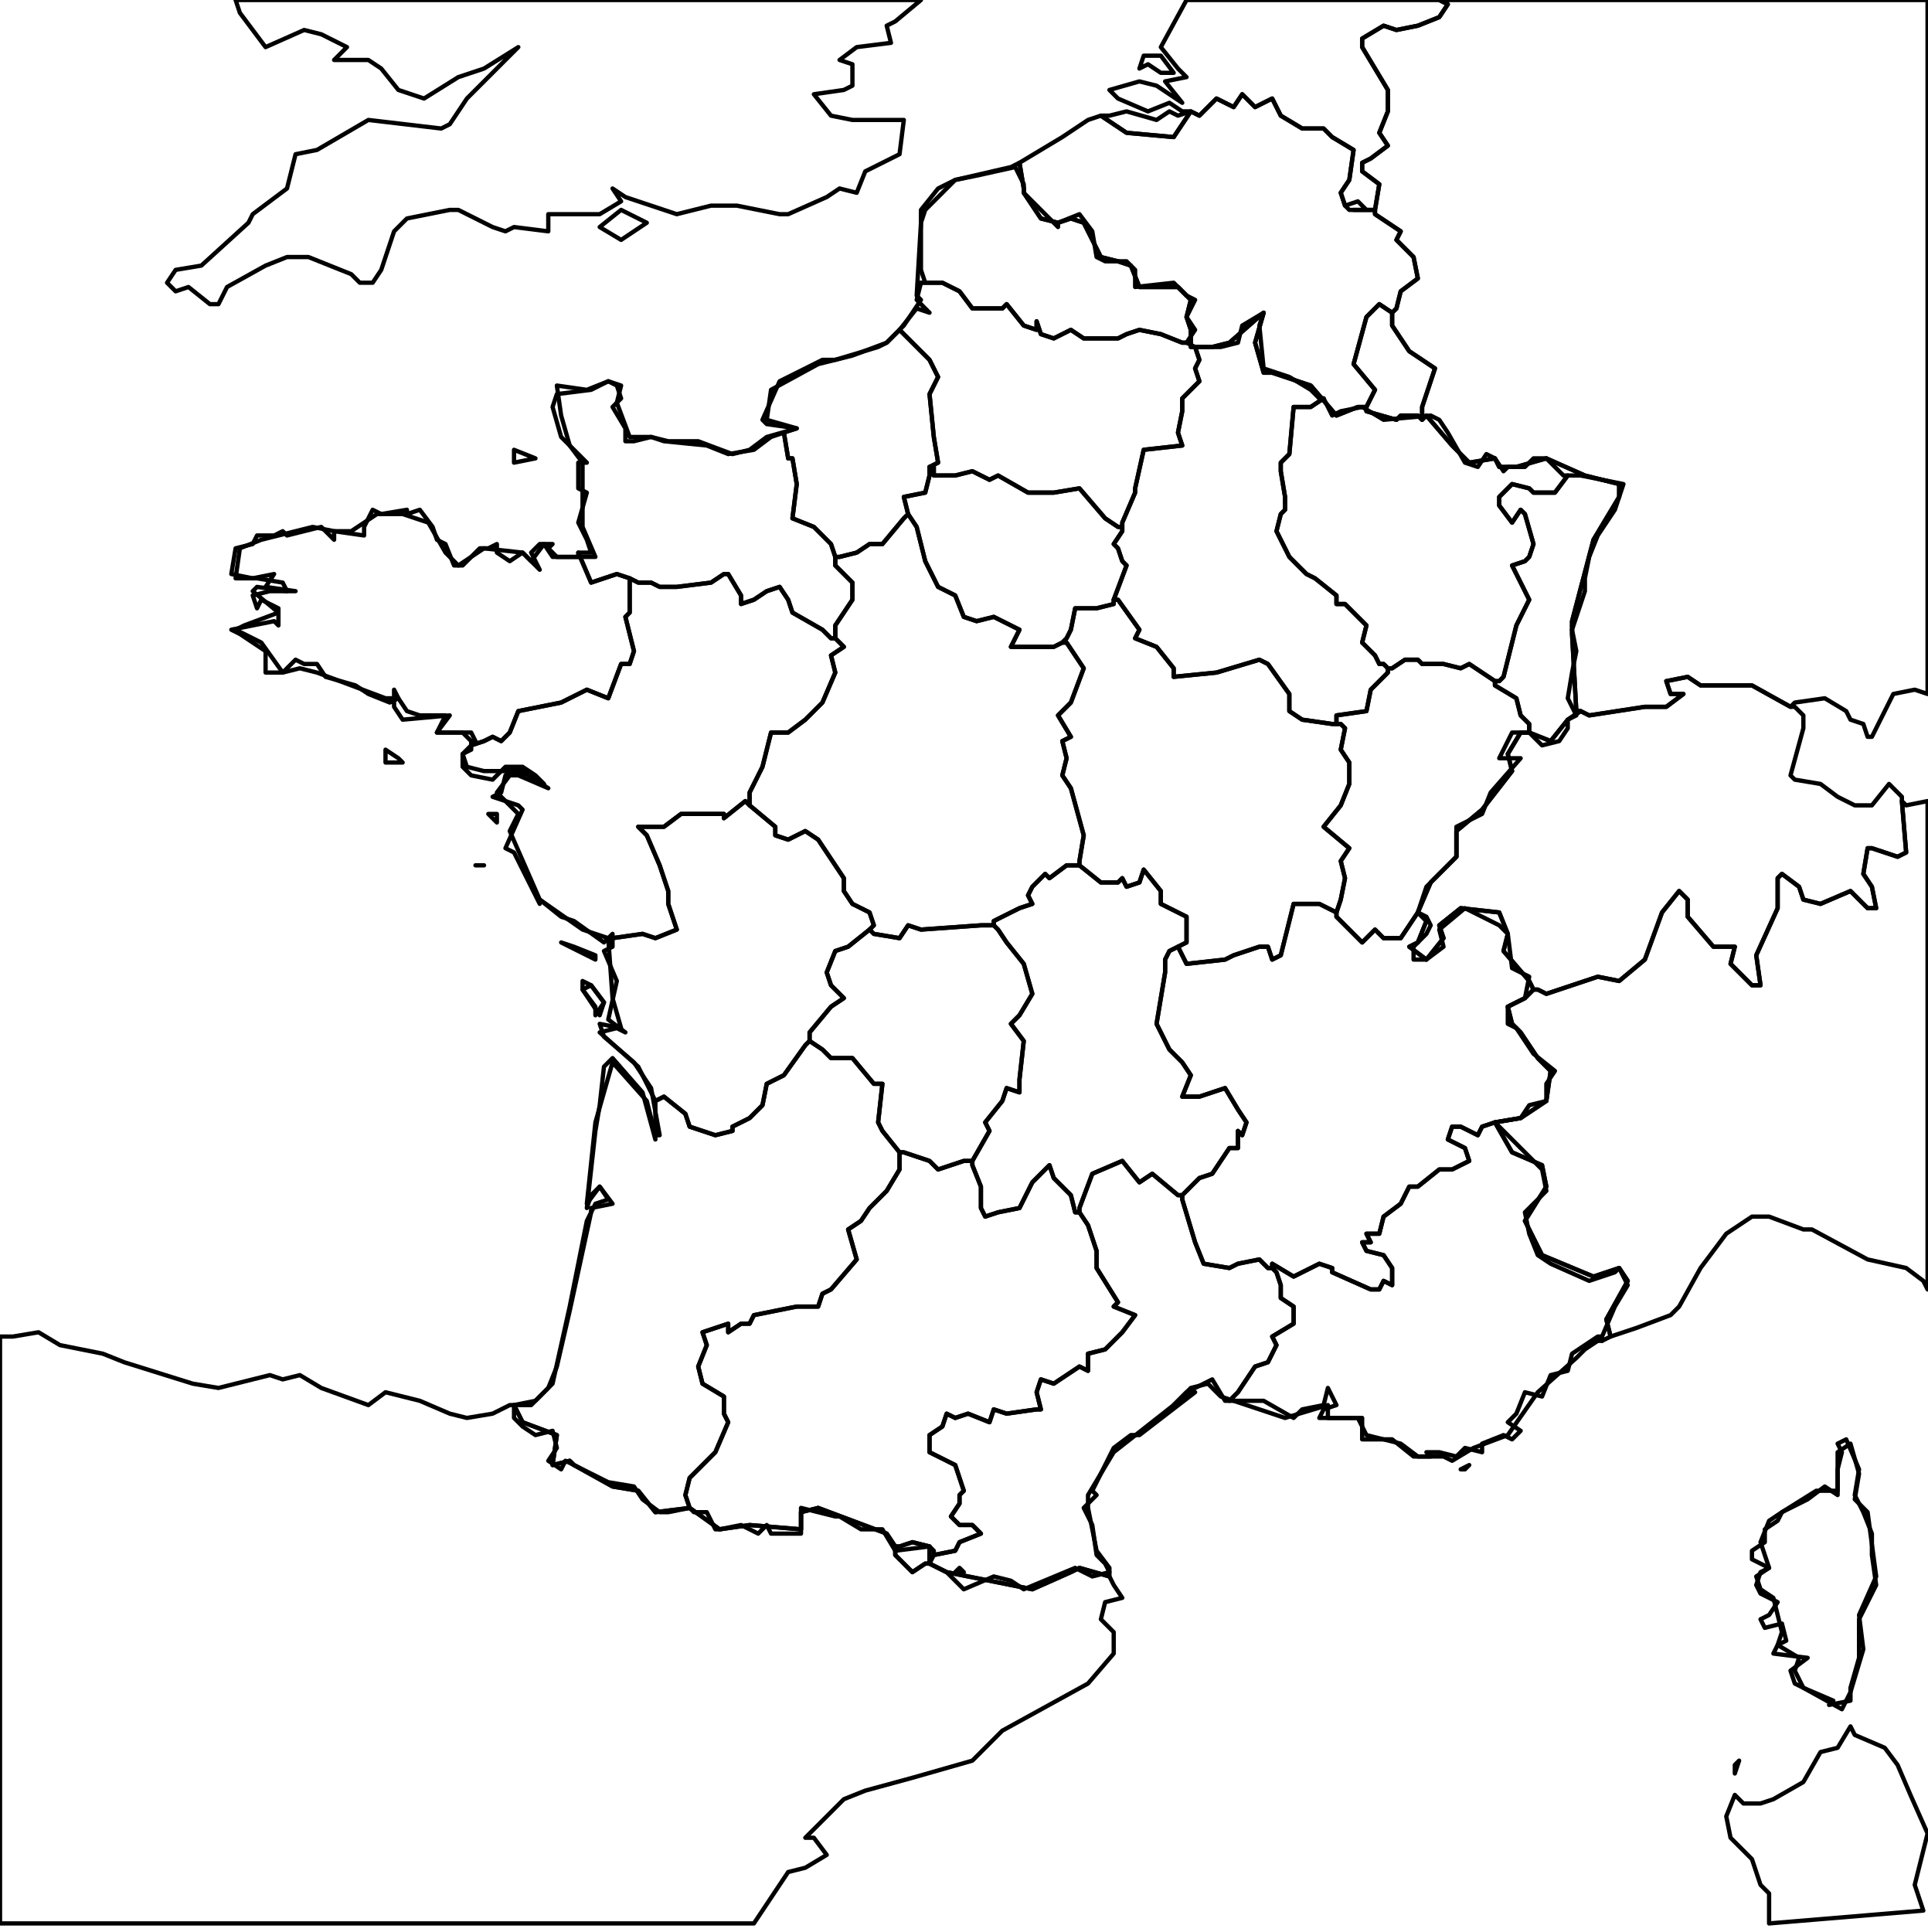
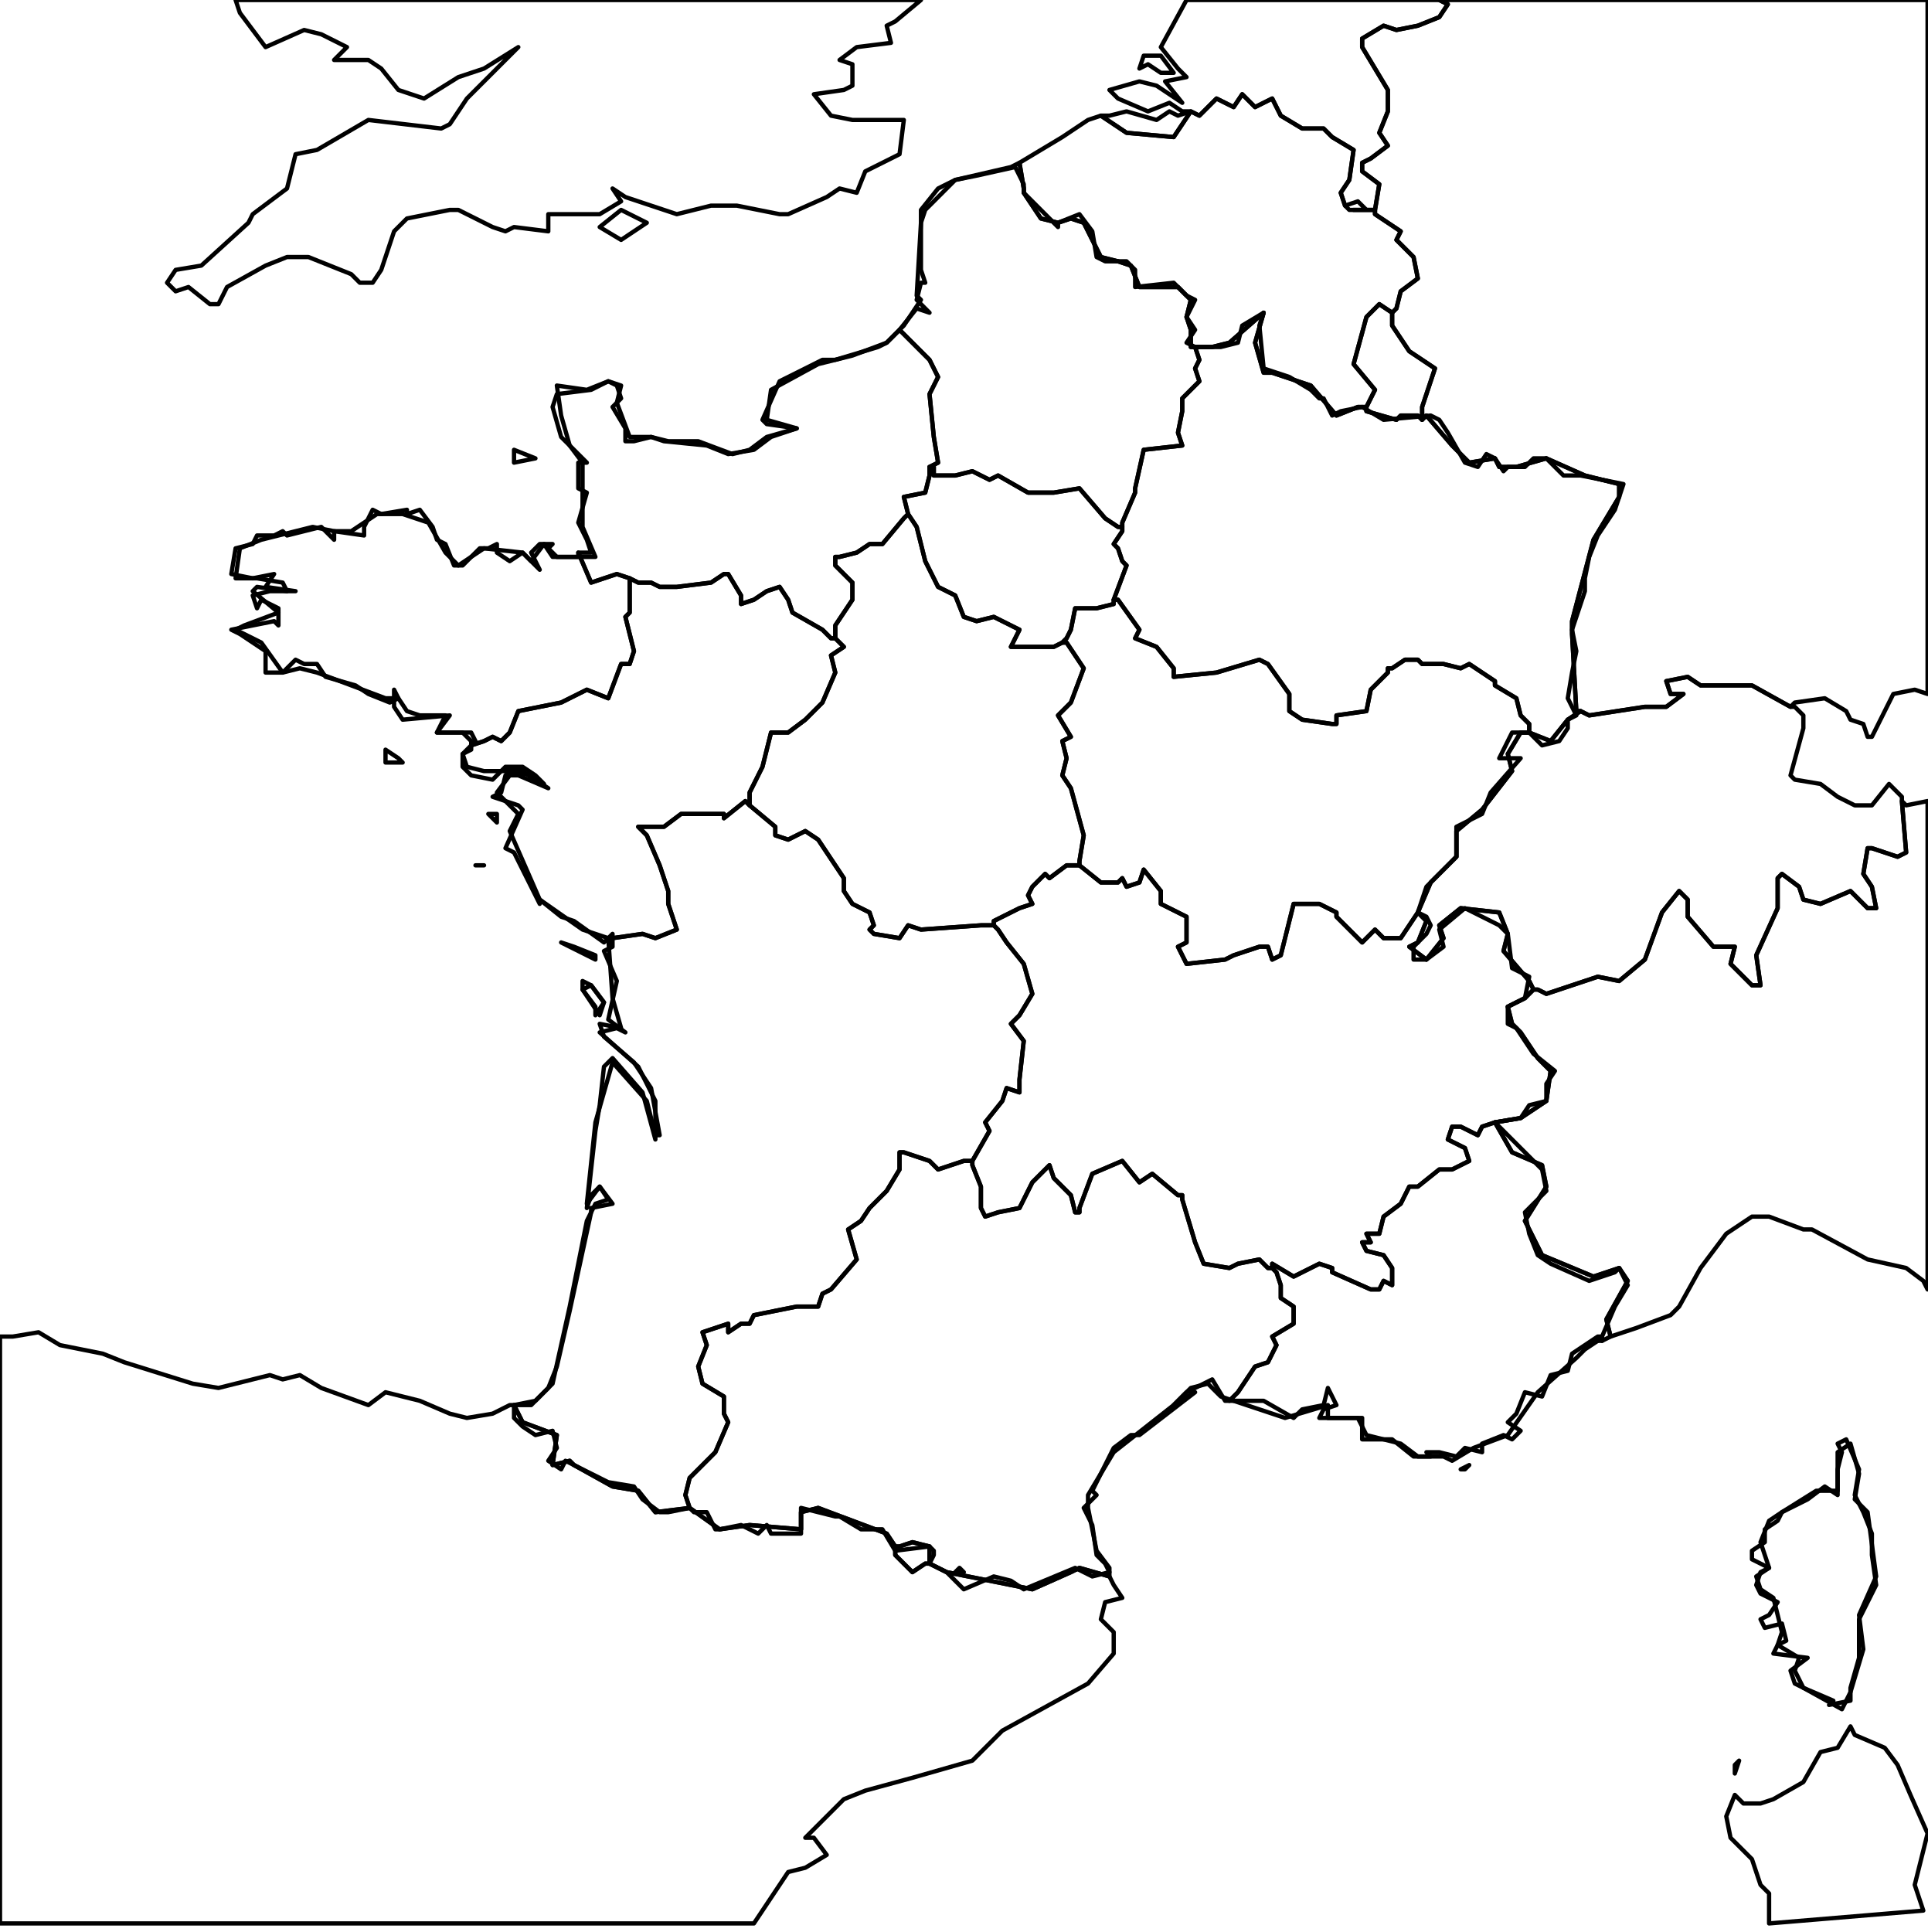
- <svg xmlns="http://www.w3.org/2000/svg" enable_background="new 0 0 450 451" height="451px" style="stroke-linejoin: round; stroke:#000; fill: none;" version="1.1" viewBox="0 0 450 451" width="450px">
-   <defs>
-     <style type="text/css">path { fill-rule: evenodd; }</style>
+ <svg xmlns="http://www.w3.org/2000/svg" id="svg1076" width="450px" viewBox="0 0 450 451" version="1.1" style="stroke-linejoin: round; stroke:#000; fill: none;" height="451px" enable_background="new 0 0 450 451">
+   <defs id="defs1002">
+     <style id="style1000" type="text/css">path { fill-rule: evenodd; }</style>
  </defs>
-   <g class="" id="context">
-     <path d="M217,364L217,361L213,360L210,361L209,361L209,363L213,367L216,365L217,365L217,364Z " data-iso="AND" />
-     <path d="M314,48L317,47L319,49L316,49L321,49L321,50L327,54L326,56L330,60L331,65L327,68L326,72L325,73L325,73L322,71L319,74L316,85L321,91L319,95L319,95L317,95L312,97L306,90L297,87L295,87L293,80L295,73L287,80L283,81L278,81L278,77L277,74L278,70L275,67L266,67L264,62L261,61L257,60L253,52L250,51L247,52L243,51L239,45L239,44L238,38L248,32L254,28L257,27L263,31L274,32L278,26L280,27L284,23L288,25L290,22L293,25L297,23L299,27L304,30L309,30L311,32L316,35L315,42L313,45L314,48L314,48Z " data-iso="BEL" />
-     <path d="M369,166L366,168L362,173L357,171L355,171L352,176L353,180L346,189L340,194L340,200L334,206L331,213L333,215L331,220L329,221L333,224L337,219L336,216L341,212L350,213L352,218L351,222L357,229L358,231L359,231L361,232L373,228L378,229L384,224L388,213L392,208L394,210L394,214L400,221L405,221L404,225L409,230L411,230L410,223L415,212L415,205L416,204L420,207L421,210L425,211L432,208L436,212L438,212L437,207L435,204L436,198L437,198L443,200L445,199L444,187L444,186L441,183L437,188L433,188L429,186L425,183L419,182L418,181L421,170L421,167L419,165L418,165L409,160L397,160L394,158L389,159L390,162L393,162L389,165L384,165L371,167L369,166Z " data-iso="CHE" />
-     <path d="M321,49L321,50L327,54L326,56L330,60L331,65L327,68L326,72L325,73L325,74L325,76L329,82L335,86L333,92L332,95L332,98L333,97L339,104L343,108L349,107L350,109L354,109L361,107L370,111L378,113L378,116L372,126L367,145L367,148L368,166L369,166L371,167L384,165L389,165L393,162L390,162L389,159L394,158L397,160L409,160L418,165L419,164L426,163L431,166L432,168L435,169L436,172L437,172L442,162L447,161L450,162L450,0L336,0L338,1L336,4L331,6L326,7L323,6L318,9L318,11L324,21L324,26L322,31L324,34L320,37L318,38L318,40L322,43L321,49Z " data-iso="DEU" />
-     <path d="M259,368L252,366L250,367L241,371L221,367L217,365L216,365L213,367L209,363L209,361L207,358L191,352L187,353L187,357L175,356L168,357L161,352L153,353L149,348L143,347L134,342L133,341L129,342L130,335L122,332L120,328L119,328L115,330L109,331L105,330L98,327L90,325L86,328L75,324L70,321L66,322L63,321L59,322L51,324L45,323L29,318L24,316L14,314L9,311L3,312L0,312L0,449L176,449L184,437L188,436L193,433L190,429L188,429L197,420L202,418L213,415L227,411L234,404L254,393L260,386L260,381L257,378L258,374L262,373L260,370L259,368Z " data-iso="ESP" />
-     <path d="M434,344L432,337L429,339L429,348L424,348L416,353L413,355L411,360L413,366L410,368L411,371L414,373L416,381L415,384L420,387L419,390L421,394L430,399L432,395L435,385L434,377L438,368L436,353L433,350L434,344Z M141,234L138,230L136,231L140,237L141,234Z M236,39L223,42L216,49L215,52L214,69L215,70L211,76L207,80L199,83L191,85L180,91L179,98L186,100L179,102L175,105L171,106L163,103L156,103L152,102L147,102L144,94L145,90L142,89L137,91L130,90L131,97L133,104L136,108L136,123L139,130L129,130L127,127L124,131L122,129L113,128L107,132L104,129L100,122L94,120L88,120L82,124L78,124L73,123L61,126L56,128L55,135L60,135L66,136L67,138L60,137L59,138L65,143L57,146L55,147L61,150L66,157L70,156L74,157L90,163L93,163L95,166L98,167L104,167L102,171L110,171L111,173L108,176L109,179L113,180L122,180L128,184L121,181L119,181L116,185L121,190L119,194L126,210L136,217L142,219L143,233L145,240L140,239L141,242L148,248L152,254L154,265L153,265L151,257L143,248L141,255L139,262L137,281L140,277L142,280L139,281L137,285L133,305L129,323L125,327L120,328L122,332L130,335L129,342L133,341L134,342L143,347L149,348L153,353L161,352L168,357L175,356L187,357L187,353L191,352L207,358L209,361L210,361L213,360L217,361L217,364L217,365L221,367L241,371L250,367L252,366L259,368L259,366L256,362L254,352L254,349L260,339L274,328L278,324L282,323L285,326L300,331L310,328L310,331L317,331L319,335L327,337L331,340L337,340L339,341L344,338L352,335L359,325L368,317L370,315L373,313L374,312L374,312L374,313L376,312L375,308L380,299L378,296L372,298L360,293L356,285L361,277L360,272L353,269L349,262L355,261L361,257L362,250L359,247L355,241L353,239L352,235L356,233L358,231L357,229L351,222L352,218L350,213L341,212L336,216L337,219L333,224L329,221L331,220L333,215L331,213L334,206L340,200L340,194L346,189L353,180L352,176L355,171L357,171L362,173L366,168L369,166L368,166L367,148L367,145L372,126L378,116L378,113L370,111L361,107L354,109L350,109L349,107L343,108L339,104L333,97L332,98L331,97L327,97L326,98L319,96L319,95L317,95L312,97L306,90L297,87L295,87L293,80L295,73L287,80L283,81L278,81L278,77L277,74L278,70L275,67L266,67L264,62L261,61L257,60L253,52L250,51L247,52L243,51L239,45L239,44L238,38L236,39Z " data-iso="FRA" />
-     <path d="M151,52L145,49L140,53L145,56L151,52Z M55,0L56,3L62,11L71,7L75,8L81,11L78,14L86,14L89,16L93,21L99,23L107,18L113,16L121,11L116,16L109,23L105,29L103,30L86,28L74,35L69,36L67,44L59,50L58,52L47,62L41,63L39,66L41,68L44,67L49,71L51,71L53,67L62,62L67,60L72,60L82,64L84,66L87,66L89,63L92,54L95,51L105,49L107,49L115,53L118,54L120,53L128,54L128,50L132,50L140,50L145,47L143,44L146,46L158,50L166,48L172,48L182,50L184,50L193,46L196,44L200,45L202,40L210,36L211,28L210,28L199,28L194,27L190,22L197,21L199,20L199,15L196,14L200,11L208,10L207,6L209,5L215,0L55,0Z " data-iso="GBR" />
-     <path d="M405,414L406,411L405,412L405,414Z M450,428L446,419L443,412L440,408L433,405L432,403L429,408L425,409L421,416L414,420L411,421L407,421L405,419L403,424L404,429L409,434L411,440L413,442L413,449L449,446L447,440L450,428Z M444,187L445,199L443,200L437,198L436,198L435,204L437,207L438,212L436,212L432,208L425,211L421,210L420,207L416,204L415,205L415,212L410,223L411,230L409,230L404,225L405,221L400,221L394,214L394,210L392,208L388,213L384,224L378,229L373,228L361,232L359,231L358,231L356,233L352,235L353,239L355,241L359,247L362,250L361,257L355,261L349,262L353,269L360,272L361,277L356,285L360,293L372,298L378,296L380,299L375,308L376,312L382,310L390,307L392,305L397,296L403,288L409,284L413,284L421,287L423,287L436,294L445,296L449,299L450,301L450,187L445,188L444,187Z " data-iso="ITA" />
-     <path d="M125,107L120,105L120,108L125,107Z " data-iso="JEY" />
-     <path d="M325,73L322,71L319,74L316,85L321,91L319,95L319,95L319,96L326,98L327,97L331,97L332,98L332,95L333,92L335,86L329,82L325,76L325,74L325,73L325,73Z " data-iso="LUX" />
-     <path d="M374,313L374,312L374,312L373,313L374,313Z " data-iso="MCO" />
-     <path d="M275,27L273,26L270,28L263,26L259,27L257,27L263,31L274,32L278,26L275,27Z M271,13L267,13L266,16L268,15L271,17L274,17L271,13Z M278,26L280,27L284,23L288,25L290,22L293,25L297,23L299,27L304,30L309,30L311,32L316,35L315,42L313,45L314,48L314,48L315,49L316,49L321,49L322,43L318,40L318,38L320,37L324,34L322,31L324,26L324,21L318,11L318,9L323,6L326,7L331,6L336,4L338,1L336,0L277,0L271,11L275,16L277,18L272,19L276,24L270,20L266,19L259,21L261,23L268,26L273,24L276,26L278,26Z " data-iso="NLD" />
+   <g id="context" class="">
+     <path id="path1006" data-iso="AND" d="M217,364L217,361L213,360L210,361L209,361L209,363L213,367L216,365L217,365L217,364Z " />
+     <path id="path1008" data-iso="BEL" d="M314,48L317,47L319,49L316,49L321,49L321,50L327,54L326,56L330,60L331,65L327,68L326,72L325,73L325,73L322,71L319,74L316,85L321,91L319,95L319,95L317,95L312,97L306,90L297,87L295,87L293,80L295,73L287,80L283,81L278,81L278,77L277,74L278,70L275,67L266,67L264,62L261,61L257,60L253,52L250,51L247,52L243,51L239,45L239,44L238,38L248,32L254,28L257,27L263,31L274,32L278,26L280,27L284,23L288,25L290,22L293,25L297,23L299,27L304,30L309,30L311,32L316,35L315,42L313,45L314,48L314,48Z " />
+     <path id="path1010" data-iso="CHE" d="M369,166L366,168L362,173L357,171L355,171L352,176L353,180L346,189L340,194L340,200L334,206L331,213L333,215L331,220L329,221L333,224L337,219L336,216L341,212L350,213L352,218L351,222L357,229L358,231L359,231L361,232L373,228L378,229L384,224L388,213L392,208L394,210L394,214L400,221L405,221L404,225L409,230L411,230L410,223L415,212L415,205L416,204L420,207L421,210L425,211L432,208L436,212L438,212L437,207L435,204L436,198L437,198L443,200L445,199L444,187L444,186L441,183L437,188L433,188L429,186L425,183L419,182L418,181L421,170L421,167L419,165L418,165L409,160L397,160L394,158L389,159L390,162L393,162L389,165L384,165L371,167L369,166Z " />
+     <path id="path1012" data-iso="DEU" d="M321,49L321,50L327,54L326,56L330,60L331,65L327,68L326,72L325,73L325,74L325,76L329,82L335,86L333,92L332,95L332,98L333,97L339,104L343,108L349,107L350,109L354,109L361,107L370,111L378,113L378,116L372,126L367,145L367,148L368,166L369,166L371,167L384,165L389,165L393,162L390,162L389,159L394,158L397,160L409,160L418,165L419,164L426,163L431,166L432,168L435,169L436,172L437,172L442,162L447,161L450,162L450,0L336,0L338,1L336,4L331,6L326,7L323,6L318,9L318,11L324,21L324,26L322,31L324,34L320,37L318,38L318,40L322,43L321,49Z " />
+     <path id="path1014" data-iso="ESP" d="M259,368L252,366L250,367L241,371L221,367L217,365L216,365L213,367L209,363L209,361L207,358L191,352L187,353L187,357L175,356L168,357L161,352L153,353L149,348L143,347L134,342L133,341L129,342L130,335L122,332L120,328L119,328L115,330L109,331L105,330L98,327L90,325L86,328L75,324L70,321L66,322L63,321L59,322L51,324L45,323L29,318L24,316L14,314L9,311L3,312L0,312L0,449L176,449L184,437L188,436L193,433L190,429L188,429L197,420L202,418L213,415L227,411L234,404L254,393L260,386L260,381L257,378L258,374L262,373L260,370L259,368Z " />
+     <path id="path1016" data-iso="FRA" d="M434,344L432,337L429,339L429,348L424,348L416,353L413,355L411,360L413,366L410,368L411,371L414,373L416,381L415,384L420,387L419,390L421,394L430,399L432,395L435,385L434,377L438,368L436,353L433,350L434,344Z M141,234L138,230L136,231L140,237L141,234Z M236,39L223,42L216,49L215,52L214,69L215,70L211,76L207,80L199,83L191,85L180,91L179,98L186,100L179,102L175,105L171,106L163,103L156,103L152,102L147,102L144,94L145,90L142,89L137,91L130,90L131,97L133,104L136,108L136,123L139,130L129,130L127,127L124,131L122,129L113,128L107,132L104,129L100,122L94,120L88,120L82,124L78,124L73,123L61,126L56,128L55,135L60,135L66,136L67,138L60,137L59,138L65,143L57,146L55,147L61,150L66,157L70,156L74,157L90,163L93,163L95,166L98,167L104,167L102,171L110,171L111,173L108,176L109,179L113,180L122,180L128,184L121,181L119,181L116,185L121,190L119,194L126,210L136,217L142,219L143,233L145,240L140,239L141,242L148,248L152,254L154,265L153,265L151,257L143,248L141,255L139,262L137,281L140,277L142,280L139,281L137,285L133,305L129,323L125,327L120,328L122,332L130,335L129,342L133,341L134,342L143,347L149,348L153,353L161,352L168,357L175,356L187,357L187,353L191,352L207,358L209,361L210,361L213,360L217,361L217,364L217,365L221,367L241,371L250,367L252,366L259,368L259,366L256,362L254,352L254,349L260,339L274,328L278,324L282,323L285,326L300,331L310,328L310,331L317,331L319,335L327,337L331,340L337,340L339,341L344,338L352,335L359,325L368,317L370,315L373,313L374,312L374,312L374,313L376,312L375,308L380,299L378,296L372,298L360,293L356,285L361,277L360,272L353,269L349,262L355,261L361,257L362,250L359,247L355,241L353,239L352,235L356,233L358,231L357,229L351,222L352,218L350,213L341,212L336,216L337,219L333,224L329,221L331,220L333,215L331,213L334,206L340,200L340,194L346,189L353,180L352,176L355,171L357,171L362,173L366,168L369,166L368,166L367,148L367,145L372,126L378,116L378,113L370,111L361,107L354,109L350,109L349,107L343,108L339,104L333,97L332,98L331,97L327,97L326,98L319,96L319,95L317,95L312,97L306,90L297,87L295,87L293,80L295,73L287,80L283,81L278,81L278,77L277,74L278,70L275,67L266,67L264,62L261,61L257,60L253,52L250,51L247,52L243,51L239,45L239,44L238,38L236,39Z " />
+     <path id="path1018" data-iso="GBR" d="M151,52L145,49L140,53L145,56L151,52Z M55,0L56,3L62,11L71,7L75,8L81,11L78,14L86,14L89,16L93,21L99,23L107,18L113,16L121,11L116,16L109,23L105,29L103,30L86,28L74,35L69,36L67,44L59,50L58,52L47,62L41,63L39,66L41,68L44,67L49,71L51,71L53,67L62,62L67,60L72,60L82,64L84,66L87,66L89,63L92,54L95,51L105,49L107,49L115,53L118,54L120,53L128,54L128,50L132,50L140,50L145,47L143,44L146,46L158,50L166,48L172,48L182,50L184,50L193,46L196,44L200,45L202,40L210,36L211,28L210,28L199,28L194,27L190,22L197,21L199,20L199,15L196,14L200,11L208,10L207,6L209,5L215,0L55,0Z " />
+     <path id="path1020" data-iso="ITA" d="M405,414L406,411L405,412L405,414Z M450,428L446,419L443,412L440,408L433,405L432,403L429,408L425,409L421,416L414,420L411,421L407,421L405,419L403,424L404,429L409,434L411,440L413,442L413,449L449,446L447,440L450,428Z M444,187L445,199L443,200L437,198L436,198L435,204L437,207L438,212L436,212L432,208L425,211L421,210L420,207L416,204L415,205L415,212L410,223L411,230L409,230L404,225L405,221L400,221L394,214L394,210L392,208L388,213L384,224L378,229L373,228L361,232L359,231L358,231L356,233L352,235L353,239L355,241L359,247L362,250L361,257L355,261L349,262L353,269L360,272L361,277L356,285L360,293L372,298L378,296L380,299L375,308L376,312L382,310L390,307L392,305L397,296L403,288L409,284L413,284L421,287L423,287L436,294L445,296L449,299L450,301L450,187L445,188L444,187Z " />
+     <path id="path1022" data-iso="JEY" d="M125,107L120,105L120,108L125,107Z " />
+     <path id="path1024" data-iso="LUX" d="M325,73L322,71L319,74L316,85L321,91L319,95L319,95L319,96L326,98L327,97L331,97L332,98L332,95L333,92L335,86L329,82L325,76L325,74L325,73L325,73Z " />
+     <path id="path1026" data-iso="MCO" d="M374,313L374,312L374,312L373,313L374,313Z " />
+     <path id="path1028" data-iso="NLD" d="M275,27L273,26L270,28L263,26L259,27L257,27L263,31L274,32L278,26L275,27Z M271,13L267,13L266,16L268,15L271,17L274,17L271,13Z M278,26L280,27L284,23L288,25L290,22L293,25L297,23L299,27L304,30L309,30L311,32L316,35L315,42L313,45L314,48L314,48L315,49L316,49L321,49L322,43L318,40L318,38L320,37L324,34L322,31L324,26L324,21L318,11L318,9L323,6L326,7L331,6L336,4L338,1L336,0L277,0L271,11L275,16L277,18L272,19L276,24L270,20L266,19L259,21L261,23L268,26L273,24L276,26L278,26Z " />
  </g>
-   <g class="" id="regions">
-     <path d="M275,221L273,222L272,224L272,227L270,239L273,245L276,248L278,251L276,256L280,256L286,254L289,259L291,262L290,265L289,264L289,268L287,268L283,274L280,275L276,279L276,279L276,280L279,290L281,295L287,296L289,295L294,294L296,296L297,296L297,295L302,298L308,295L311,296L311,297L320,301L322,301L323,299L325,300L325,296L323,293L319,292L318,290L320,290L319,288L322,288L323,284L327,281L329,277L331,277L336,273L339,273L343,271L342,268L338,266L339,263L341,263L343,264L345,265L346,263L349,262L349,262L355,261L357,258L361,257L361,253L363,250L358,246L354,240L352,239L352,235L356,233L357,228L353,226L352,218L350,216L342,212L336,217L337,221L333,224L330,224L330,221L333,218L334,216L333,214L331,213L327,219L323,219L321,217L318,220L312,214L312,213L310,212L308,211L302,211L299,223L297,224L296,221L294,221L288,223L286,224L277,225L275,221L275,221Z " data-fips="FRB9" data-fips-="" data-iso3="FRA" data-name="Rhône-Alpes" data-p="" />
-     <path d="M180,102L176,105L170,106L165,104L155,103L152,102L148,103L146,103L146,100L143,95L145,93L144,90L142,89L138,91L130,92L129,95L131,102L137,108L135,108L135,114L137,115L135,122L137,126L138,129L135,129L135,129L138,136L144,134L147,135L147,135L149,136L152,136L154,137L158,137L166,136L169,134L170,134L173,139L173,141L176,140L179,138L182,137L184,140L185,143L192,147L194,149L195,149L195,148L195,146L199,140L199,136L195,132L195,130L195,130L194,127L190,123L185,121L186,113L185,107L184,107L183,101L180,102Z " data-fips="FR99" data-fips-="" data-iso3="FRA" data-name="Basse-Normandie" data-p="" />
-     <path d="M93,177L90,175L90,178L94,178L93,177Z M110,174L113,173L115,172L117,173L119,171L121,166L126,165L131,164L137,161L142,163L145,155L147,155L148,152L146,144L147,143L147,137L147,135L147,135L144,134L138,136L135,129L135,130L130,130L128,128L129,127L126,127L124,129L126,133L122,129L119,131L116,129L116,127L114,128L112,128L108,132L106,132L104,127L102,126L101,123L98,119L95,120L95,119L89,120L87,119L85,123L85,125L78,124L78,126L75,123L67,125L66,124L64,125L60,125L59,127L55,128L54,134L59,135L64,134L62,137L69,138L63,138L59,139L60,142L61,140L65,142L65,146L64,145L54,147L56,148L62,152L62,157L66,157L69,154L71,155L74,155L76,158L83,160L86,162L91,164L93,163L92,161L92,165L94,168L105,167L102,171L108,171L110,173L110,174Z " data-fips="FRA2" data-fips-="" data-iso3="FRA" data-name="Bretagne" data-p="" />
-     <path d="M138,230L136,229L136,231L139,235L139,237L141,234L138,230Z M134,221L131,220L139,224L139,223L134,221Z M175,188L174,187L169,191L169,190L159,190L155,193L149,193L151,195L154,202L156,208L156,211L158,217L153,219L150,218L143,219L143,219L143,221L141,222L144,229L142,238L146,241L144,240L140,241L149,249L153,257L153,257L155,256L160,260L161,263L167,265L171,264L171,263L175,261L178,258L179,253L183,251L188,244L189,243L189,241L194,235L197,233L194,230L193,227L195,222L198,221L203,217L203,217L204,216L203,213L199,211L197,208L197,205L195,202L191,196L188,194L184,196L181,195L181,193L175,188L175,188Z " data-fips="FRB7" data-fips-="" data-iso3="FRA" data-name="Poitou-Charentes" data-p="" />
-     <path d="M113,202L113,202L111,202L113,202Z M116,192L116,190L114,190L116,192Z M147,135L147,137L147,143L146,144L148,152L147,155L145,155L142,163L137,161L131,164L126,165L121,166L119,171L117,173L115,172L113,173L110,174L110,174L110,175L108,176L108,179L110,181L115,182L118,179L122,179L125,181L127,183L124,181L119,180L118,181L117,185L115,186L121,188L122,189L118,198L120,199L126,211L126,210L131,214L134,215L141,220L143,218L143,219L150,218L153,219L158,217L156,211L156,208L154,202L151,195L149,193L155,193L159,190L169,190L169,191L174,187L175,188L175,185L178,179L180,171L184,171L188,168L192,164L195,157L194,153L197,151L196,150L195,149L194,149L192,147L185,143L184,140L182,137L179,138L176,140L173,141L173,139L170,134L169,134L166,136L158,137L154,137L152,136L149,136L147,135Z " data-fips="FRA5" data-fips-="FRB5" data-iso3="FRA" data-name="Pays de la Loire" data-p="" />
-     <path d="M189,243L188,244L183,251L179,253L178,258L175,261L171,263L171,264L167,265L161,263L160,260L155,256L153,257L153,264L153,266L150,255L143,247L141,249L140,258L139,264L137,282L138,279L140,277L143,281L138,282L138,283L133,306L130,319L128,324L124,328L120,328L120,331L122,333L125,335L129,334L130,338L128,341L131,343L132,341L142,346L148,347L150,350L154,353L156,353L161,352L161,352L160,349L161,345L167,339L170,332L169,330L169,326L164,323L163,319L165,314L164,311L170,309L170,311L173,309L175,309L176,307L186,305L191,305L192,302L194,301L200,294L198,287L201,285L203,282L207,278L210,273L210,270L210,269L210,269L206,264L205,262L206,253L204,253L199,247L194,247L192,245L189,243L189,243Z " data-fips="FR97" data-fips-="" data-iso3="FRA" data-name="Aquitaine" data-p="" />
-     <path d="M433,349L434,343L431,336L429,337L430,339L429,343L429,349L426,347L422,350L416,353L415,355L412,357L412,360L409,362L409,364L413,366L411,367L410,370L411,372L415,374L413,377L411,378L412,380L416,379L417,383L415,384L414,386L422,387L418,390L419,393L421,394L428,397L427,398L432,397L432,394L434,387L434,378L435,376L438,370L437,363L437,358L435,353L434,351L433,349Z " data-fips="FR14" data-fips-="FRA5" data-iso3="FRA" data-name="Corse" data-p="" />
-     <path d="M343,342L342,343L341,343L343,342Z M297,296L298,297L299,300L299,303L302,305L302,309L297,312L298,314L296,318L293,319L289,325L287,327L295,327L302,331L304,329L309,328L310,324L312,328L309,329L308,331L313,331L318,331L318,336L325,336L330,340L334,340L333,339L336,339L340,340L342,338L346,339L346,337L351,335L353,336L355,334L352,332L354,330L356,325L360,326L362,321L366,320L367,316L373,312L374,312L377,305L380,300L378,296L377,297L371,299L362,295L359,293L357,288L356,283L361,278L360,273L349,262L349,262L346,263L345,265L343,264L341,263L339,263L338,266L342,268L343,271L339,273L336,273L331,277L329,277L327,281L323,284L322,288L319,288L320,290L318,290L319,292L323,293L325,296L325,300L323,299L322,301L320,301L311,297L311,296L308,295L302,298L297,295L297,296Z " data-fips="FRB8" data-fips-="" data-iso3="FRA" data-name="Provence-Alpes-Côte-d'Azur" data-p="" />
-     <path d="M275,279L269,274L266,276L262,271L255,274L252,282L252,283L254,286L256,292L256,296L261,304L260,305L265,307L262,311L258,315L254,316L254,320L252,319L246,323L243,322L242,325L243,329L242,329L235,330L232,329L231,332L226,330L223,331L221,330L220,333L217,335L217,339L219,340L223,342L225,348L224,349L224,351L222,354L224,356L227,356L229,358L224,360L223,362L218,363L218,363L217,365L221,367L225,371L232,368L236,369L239,371L251,366L255,368L259,367L258,365L256,363L255,356L253,352L256,349L255,348L260,338L264,335L266,335L279,325L274,328L277,325L283,322L286,327L287,327L289,325L293,319L296,318L298,314L297,312L302,309L302,305L299,303L299,300L298,297L297,296L296,296L294,294L289,295L287,296L281,295L279,290L276,280L276,279L275,279Z M225,367L223,367L224,366L225,367Z " data-fips="FRA9" data-fips-="" data-iso3="FRA" data-name="Languedoc-Roussillon" data-p="" />
-     <path d="M210,269L210,270L210,273L207,278L203,282L201,285L198,287L200,294L194,301L192,302L191,305L186,305L176,307L175,309L173,309L170,311L170,309L164,311L165,314L163,319L164,323L169,326L169,330L170,332L167,339L161,345L160,349L161,352L162,353L165,353L167,357L168,357L173,356L177,358L179,356L180,358L187,358L187,352L195,354L196,354L201,357L206,357L209,362L217,361L218,362L218,363L223,362L224,360L229,358L227,356L224,356L222,354L224,351L224,349L225,348L223,342L219,340L217,339L217,335L220,333L221,330L223,331L226,330L231,332L232,329L235,330L242,329L243,329L242,325L243,322L246,323L252,319L254,320L254,316L258,315L262,311L265,307L260,305L261,304L256,296L256,292L254,286L252,283L251,283L250,279L246,275L245,272L241,276L238,282L233,283L230,284L229,282L229,277L227,272L227,271L225,271L219,273L217,271L211,269L210,269Z " data-fips="FRB3" data-fips-="" data-iso3="FRA" data-name="Midi-Pyrénées" data-p="" />
-     <path d="M251,202L249,202L245,205L244,204L241,207L240,209L241,211L238,212L232,215L232,216L233,217L235,220L239,225L241,232L238,237L236,239L239,243L238,252L238,255L235,254L234,257L230,262L231,264L227,271L227,271L227,272L229,277L229,282L230,284L233,283L238,282L241,276L245,272L246,275L250,279L251,283L252,283L252,282L255,274L262,271L266,276L269,274L275,279L276,279L276,279L280,275L283,274L287,268L289,268L289,264L290,265L291,262L289,259L286,254L280,256L276,256L278,251L276,248L273,245L270,239L272,227L272,224L273,222L275,221L277,220L277,214L271,211L271,208L267,203L266,206L263,207L262,205L261,206L257,206L252,202L252,202L251,202Z " data-fips="FR98" data-fips-="" data-iso3="FRA" data-name="Auvergne" data-p="" />
-     <path d="M311,169L304,168L301,166L301,164L301,162L296,155L294,154L284,157L274,158L274,156L270,151L265,149L266,147L261,140L260,140L260,141L256,142L251,142L250,147L249,149L248,150L249,150L253,156L250,164L247,167L247,167L250,172L248,173L249,177L248,181L250,184L253,195L252,201L252,202L252,202L257,206L261,206L262,205L263,207L266,206L267,203L271,208L271,211L277,214L277,220L275,221L275,221L277,225L286,224L288,223L294,221L296,221L297,224L299,223L302,211L308,211L310,212L312,213L312,213L313,210L314,205L313,201L315,198L309,193L313,188L315,183L315,178L313,175L314,170L313,169L312,169L312,169L311,169Z " data-fips="FRA1" data-fips-="" data-iso3="FRA" data-name="Bourgogne" data-p="" />
-     <path d="M246,151L236,151L238,147L232,144L228,145L225,144L223,139L219,137L216,131L214,123L212,120L211,121L206,127L203,127L200,129L196,130L195,130L195,132L199,136L199,140L195,146L195,148L195,149L196,150L197,151L194,153L195,157L192,164L188,168L184,171L180,171L178,179L175,185L175,188L175,188L181,193L181,195L184,196L188,194L191,196L195,202L197,205L197,208L199,211L203,213L204,216L203,217L204,218L210,219L212,216L215,217L229,216L232,216L232,215L238,212L241,211L240,209L241,207L244,204L245,205L249,202L251,202L252,202L252,201L253,195L250,184L248,181L249,177L248,173L250,172L247,167L247,167L250,164L253,156L249,150L248,150L246,151Z " data-fips="FRA3" data-fips-="" data-iso3="FRA" data-name="Centre" data-p="" />
-     <path d="M217,109L219,108L218,102L217,92L219,88L217,84L213,80L210,77L207,80L205,81L195,84L192,84L182,89L178,98L179,99L186,100L186,100L183,101L184,107L185,107L186,113L185,121L190,123L194,127L195,130L195,130L196,130L200,129L203,127L206,127L211,121L212,120L212,120L211,116L216,115L217,111L217,109L217,109Z " data-fips="FRA7" data-fips-="" data-iso3="FRA" data-name="Haute-Normandie" data-p="" />
-     <path d="M261,123L258,121L252,114L246,115L240,115L233,111L231,112L227,110L223,111L218,111L218,109L217,109L217,111L216,115L211,116L212,120L212,120L214,123L216,131L219,137L223,139L225,144L228,145L232,144L238,147L236,151L246,151L248,150L249,149L250,147L251,142L256,142L260,141L260,140L260,140L263,132L262,131L261,128L260,127L262,124L262,123L261,123Z " data-fips="FRA8" data-fips-="" data-iso3="FRA" data-name="Île-de-France" data-p="" />
-     <path d="M229,216L215,217L212,216L210,219L204,218L203,217L203,217L198,221L195,222L193,227L194,230L197,233L194,235L189,241L189,243L189,243L192,245L194,247L199,247L204,253L206,253L205,262L206,264L210,269L210,269L211,269L217,271L219,273L225,271L227,271L227,271L231,264L230,262L234,257L235,254L238,255L238,252L239,243L236,239L238,237L241,232L239,225L235,220L233,217L232,216L229,216Z " data-fips="FRB1" data-fips-="" data-iso3="FRA" data-name="Limousin" data-p="" />
-     <path d="M279,81L280,84L279,86L280,89L276,93L276,96L275,101L276,104L267,105L265,114L265,115L262,122L262,123L262,124L260,127L261,128L262,131L263,132L260,140L260,140L261,140L266,147L265,149L270,151L274,156L274,158L284,157L294,154L296,155L301,162L301,164L301,166L304,168L311,169L312,169L312,167L319,166L320,161L324,157L324,156L323,155L322,155L321,153L318,150L319,146L314,141L312,141L312,139L307,135L305,134L301,130L298,124L299,120L300,119L300,116L299,110L299,108L301,106L302,95L306,95L309,93L308,93L306,91L301,88L295,86L294,76L295,73L290,76L289,80L285,81L281,81L279,81Z " data-fips="FRA4" data-fips-="" data-iso3="FRA" data-name="Champagne-Ardenne" data-p="" />
-     <path d="M215,66L220,66L224,68L227,72L234,72L235,71L239,76L242,77L242,75L243,78L246,79L250,77L253,79L261,79L263,78L266,77L271,78L276,80L277,80L277,80L279,77L277,74L279,70L277,69L274,66L265,67L265,63L263,61L258,61L256,60L255,54L252,50L247,52L247,53L239,45L239,43L237,39L228,41L223,42L219,44L215,49L215,53L215,63L216,66L215,66Z " data-fips="FRB4" data-fips-="" data-iso3="FRA" data-name="Nord-Pas-de-Calais" data-p="" />
-     <path d="M215,66L214,70L217,73L214,72L210,77L210,77L213,80L217,84L219,88L217,92L218,102L219,108L217,109L217,109L218,109L218,111L223,111L227,110L231,112L233,111L240,115L246,115L252,114L258,121L261,123L262,123L262,122L265,115L265,114L267,105L276,104L275,101L276,96L276,93L280,89L279,86L280,84L279,81L279,81L279,81L277,80L277,80L277,80L276,80L271,78L266,77L263,78L261,79L253,79L250,77L246,79L243,78L242,75L242,77L239,76L235,71L234,72L227,72L224,68L220,66L215,66L215,66Z " data-fips="FRB6" data-fips-="" data-iso3="FRA" data-name="Picardie" data-p="" />
-     <path d="M324,156L324,157L320,161L319,166L312,167L312,169L312,169L313,169L314,170L313,175L315,178L315,183L313,188L309,193L315,198L313,201L314,205L313,210L312,213L312,213L312,214L318,220L321,217L323,219L327,219L331,213L331,213L333,207L340,200L340,193L346,190L348,185L355,177L350,177L353,171L357,171L357,171L357,169L355,167L354,163L349,160L349,159L349,159L343,155L341,156L337,155L332,155L331,154L328,154L325,156L324,156Z " data-fips="FRA6" data-fips-="" data-iso3="FRA" data-name="Franche-Comté" data-p="" />
-     <path d="M349,159L349,160L354,163L355,167L357,169L357,171L357,171L360,174L364,173L366,170L366,168L368,167L366,163L367,157L368,152L367,147L370,138L370,135L371,130L373,125L377,119L379,113L369,111L366,111L366,111L363,115L358,115L357,114L353,113L350,116L350,118L353,122L355,119L356,120L358,127L357,130L356,131L353,132L357,140L354,146L351,158L350,159L349,159Z " data-fips="FRC1" data-fips-="FRC1" data-iso3="FRA" data-name="Alsace" data-p="" />
-     <path d="M309,93L306,95L302,95L301,106L299,108L299,110L300,116L300,119L299,120L298,124L301,130L305,134L307,135L312,139L312,141L314,141L319,146L318,150L321,153L322,155L323,155L324,156L325,156L328,154L331,154L332,155L337,155L341,156L343,155L349,159L349,159L350,159L351,158L354,146L357,140L353,132L356,131L357,130L358,127L356,120L355,119L353,122L350,118L350,116L353,113L357,114L358,115L363,115L366,111L365,111L361,107L358,107L356,109L352,109L351,110L349,107L347,106L345,109L342,108L338,101L336,98L334,97L323,98L318,95L313,96L311,97L309,93L309,93Z " data-fips="FRB2" data-fips-="" data-iso3="FRA" data-name="Lorraine" data-p="" />
+   <g id="regions" class="">
+     <path data-fips-="" data-iso3="FRA" data-fips="FRB9" data-p="ARA" data-name="Auvergne-Rhône-Alpes" id="path1031" d="M 249 202 L 245 205 L 244 204 L 241 207 L 240 209 L 241 211 L 238 212 L 232 215 L 232 216 L 233 217 L 235 220 L 239 225 L 241 232 L 238 237 L 236 239 L 239 243 L 238 252 L 238 255 L 235 254 L 234 257 L 230 262 L 231 264 L 227 271 L 227 272 L 229 277 L 229 282 L 230 284 L 233 283 L 238 282 L 241 276 L 245 272 L 246 275 L 250 279 L 251 283 L 252 283 L 252 282 L 255 274 L 262 271 L 266 276 L 269 274 L 275 279 L 276 279 L 276 280 L 279 290 L 281 295 L 287 296 L 289 295 L 294 294 L 296 296 L 297 296 L 297 295 L 302 298 L 308 295 L 311 296 L 311 297 L 320 301 L 322 301 L 323 299 L 325 300 L 325 296 L 323 293 L 319 292 L 318 290 L 320 290 L 319 288 L 322 288 L 323 284 L 327 281 L 329 277 L 331 277 L 336 273 L 339 273 L 343 271 L 342 268 L 338 266 L 339 263 L 341 263 L 343 264 L 345 265 L 346 263 L 349 262 L 355 261 L 357 258 L 361 257 L 361 253 L 363 250 L 358 246 L 354 240 L 352 239 L 352 235 L 356 233 L 357 228 L 353 226 L 352 218 L 350 216 L 342 212 L 336 217 L 337 221 L 333 224 L 330 224 L 330 221 L 333 218 L 334 216 L 333 214 L 331 213 L 327 219 L 323 219 L 321 217 L 318 220 L 312 214 L 312 213 L 310 212 L 308 211 L 302 211 L 299 223 L 297 224 L 296 221 L 294 221 L 288 223 L 286 224 L 277 225 L 275 221 L 277 220 L 277 214 L 271 211 L 271 208 L 267 203 L 266 206 L 263 207 L 262 205 L 261 206 L 257 206 L 252 202 L 251 202 L 249 202 z " />
+     <path data-fips-="" data-iso3="FRA" data-fips="FR99" data-p="NOR" data-name="Normandie" id="path1033" d="M 210 77 L 207 80 L 205 81 L 195 84 L 192 84 L 182 89 L 178 98 L 179 99 L 186 100 L 183 101 L 180 102 L 176 105 L 170 106 L 165 104 L 155 103 L 152 102 L 148 103 L 146 103 L 146 100 L 143 95 L 145 93 L 144 90 L 142 89 L 138 91 L 130 92 L 129 95 L 131 102 L 137 108 L 135 108 L 135 114 L 137 115 L 135 122 L 137 126 L 138 129 L 135 129 L 138 136 L 144 134 L 147 135 L 149 136 L 152 136 L 154 137 L 158 137 L 166 136 L 169 134 L 170 134 L 173 139 L 173 141 L 176 140 L 179 138 L 182 137 L 184 140 L 185 143 L 192 147 L 194 149 L 195 149 L 195 148 L 195 146 L 199 140 L 199 136 L 195 132 L 195 130 L 196 130 L 200 129 L 203 127 L 206 127 L 211 121 L 212 120 L 211 116 L 216 115 L 217 111 L 217 109 L 219 108 L 218 102 L 217 92 L 219 88 L 217 84 L 213 80 L 210 77 z " />
+     <path id="path1035" data-p="BRE" data-name="Bretagne" data-iso3="FRA" data-fips-="" data-fips="FRA2" d="M93,177L90,175L90,178L94,178L93,177Z M110,174L113,173L115,172L117,173L119,171L121,166L126,165L131,164L137,161L142,163L145,155L147,155L148,152L146,144L147,143L147,137L147,135L147,135L144,134L138,136L135,129L135,130L130,130L128,128L129,127L126,127L124,129L126,133L122,129L119,131L116,129L116,127L114,128L112,128L108,132L106,132L104,127L102,126L101,123L98,119L95,120L95,119L89,120L87,119L85,123L85,125L78,124L78,126L75,123L67,125L66,124L64,125L60,125L59,127L55,128L54,134L59,135L64,134L62,137L69,138L63,138L59,139L60,142L61,140L65,142L65,146L64,145L54,147L56,148L62,152L62,157L66,157L69,154L71,155L74,155L76,158L83,160L86,162L91,164L93,163L92,161L92,165L94,168L105,167L102,171L108,171L110,173L110,174Z " />
+     <path data-fips-="" data-iso3="FRA" data-fips="FRB7" data-p="NAQ" data-name="Nouvelle-Aquitaine" id="path1037" d="M 174 187 L 169 191 L 169 190 L 159 190 L 155 193 L 149 193 L 151 195 L 154 202 L 156 208 L 156 211 L 158 217 L 153 219 L 150 218 L 143 219 L 143 221 L 141 222 L 144 229 L 142 238 L 146 241 L 144 240 L 140 241 L 149 249 L 153 257 L 153 264 L 153 266 L 150 255 L 143 247 L 141 249 L 140 258 L 139 264 L 137 282 L 138 279 L 140 277 L 143 281 L 138 282 L 138 283 L 133 306 L 130 319 L 128 324 L 124 328 L 120 328 L 120 331 L 122 333 L 125 335 L 129 334 L 130 338 L 128 341 L 131 343 L 132 341 L 142 346 L 148 347 L 150 350 L 154 353 L 156 353 L 161 352 L 160 349 L 161 345 L 167 339 L 170 332 L 169 330 L 169 326 L 164 323 L 163 319 L 165 314 L 164 311 L 170 309 L 170 311 L 173 309 L 175 309 L 176 307 L 186 305 L 191 305 L 192 302 L 194 301 L 200 294 L 198 287 L 201 285 L 203 282 L 207 278 L 210 273 L 210 270 L 210 269 L 211 269 L 217 271 L 219 273 L 225 271 L 227 271 L 231 264 L 230 262 L 234 257 L 235 254 L 238 255 L 238 252 L 239 243 L 236 239 L 238 237 L 241 232 L 239 225 L 235 220 L 233 217 L 232 216 L 229 216 L 215 217 L 212 216 L 210 219 L 204 218 L 203 217 L 204 216 L 203 213 L 199 211 L 197 208 L 197 205 L 195 202 L 191 196 L 188 194 L 184 196 L 181 195 L 181 193 L 175 188 L 174 187 z M 131 220 L 139 224 L 139 223 L 134 221 L 131 220 z M 136 229 L 136 231 L 139 235 L 139 237 L 141 234 L 138 230 L 136 229 z " />
+     <path id="path1039" data-p="PDL" data-name="Pays de la Loire" data-iso3="FRA" data-fips-="FRB5" data-fips="FRA5" d="M113,202L113,202L111,202L113,202Z M116,192L116,190L114,190L116,192Z M147,135L147,137L147,143L146,144L148,152L147,155L145,155L142,163L137,161L131,164L126,165L121,166L119,171L117,173L115,172L113,173L110,174L110,174L110,175L108,176L108,179L110,181L115,182L118,179L122,179L125,181L127,183L124,181L119,180L118,181L117,185L115,186L121,188L122,189L118,198L120,199L126,211L126,210L131,214L134,215L141,220L143,218L143,219L150,218L153,219L158,217L156,211L156,208L154,202L151,195L149,193L155,193L159,190L169,190L169,191L174,187L175,188L175,185L178,179L180,171L184,171L188,168L192,164L195,157L194,153L197,151L196,150L195,149L194,149L192,147L185,143L184,140L182,137L179,138L176,140L173,141L173,139L170,134L169,134L166,136L158,137L154,137L152,136L149,136L147,135Z " />
+     <path id="path1043" data-p="COR" data-name="Corse" data-iso3="FRA" data-fips-="FRA5" data-fips="FR14" d="M433,349L434,343L431,336L429,337L430,339L429,343L429,349L426,347L422,350L416,353L415,355L412,357L412,360L409,362L409,364L413,366L411,367L410,370L411,372L415,374L413,377L411,378L412,380L416,379L417,383L415,384L414,386L422,387L418,390L419,393L421,394L428,397L427,398L432,397L432,394L434,387L434,378L435,376L438,370L437,363L437,358L435,353L434,351L433,349Z " />
+     <path id="path1045" data-p="PAC" data-name="Provence-Alpes-Côte-d'Azur" data-iso3="FRA" data-fips-="" data-fips="FRB8" d="M343,342L342,343L341,343L343,342Z M297,296L298,297L299,300L299,303L302,305L302,309L297,312L298,314L296,318L293,319L289,325L287,327L295,327L302,331L304,329L309,328L310,324L312,328L309,329L308,331L313,331L318,331L318,336L325,336L330,340L334,340L333,339L336,339L340,340L342,338L346,339L346,337L351,335L353,336L355,334L352,332L354,330L356,325L360,326L362,321L366,320L367,316L373,312L374,312L377,305L380,300L378,296L377,297L371,299L362,295L359,293L357,288L356,283L361,278L360,273L349,262L349,262L346,263L345,265L343,264L341,263L339,263L338,266L342,268L343,271L339,273L336,273L331,277L329,277L327,281L323,284L322,288L319,288L320,290L318,290L319,292L323,293L325,296L325,300L323,299L322,301L320,301L311,297L311,296L308,295L302,298L297,295L297,296Z " />
+     <path data-fips-="" data-iso3="FRA" data-fips="FRA9" data-p="OCC" data-name="Occitanie" id="path1047" d="M 210 269 L 210 270 L 210 273 L 207 278 L 203 282 L 201 285 L 198 287 L 200 294 L 194 301 L 192 302 L 191 305 L 186 305 L 176 307 L 175 309 L 173 309 L 170 311 L 170 309 L 164 311 L 165 314 L 163 319 L 164 323 L 169 326 L 169 330 L 170 332 L 167 339 L 161 345 L 160 349 L 161 352 L 162 353 L 165 353 L 167 357 L 168 357 L 173 356 L 177 358 L 179 356 L 180 358 L 187 358 L 187 352 L 195 354 L 196 354 L 201 357 L 206 357 L 209 362 L 217 361 L 218 362 L 218 363 L 217 365 L 221 367 L 225 371 L 232 368 L 236 369 L 239 371 L 251 366 L 255 368 L 259 367 L 258 365 L 256 363 L 255 356 L 253 352 L 256 349 L 255 348 L 260 338 L 264 335 L 266 335 L 279 325 L 274 328 L 277 325 L 283 322 L 286 327 L 287 327 L 289 325 L 293 319 L 296 318 L 298 314 L 297 312 L 302 309 L 302 305 L 299 303 L 299 300 L 298 297 L 297 296 L 296 296 L 294 294 L 289 295 L 287 296 L 281 295 L 279 290 L 276 280 L 276 279 L 275 279 L 269 274 L 266 276 L 262 271 L 255 274 L 252 282 L 252 283 L 251 283 L 250 279 L 246 275 L 245 272 L 241 276 L 238 282 L 233 283 L 230 284 L 229 282 L 229 277 L 227 272 L 227 271 L 225 271 L 219 273 L 217 271 L 211 269 L 210 269 z M 224 366 L 225 367 L 223 367 L 224 366 z " />
+     <path data-fips-="" data-iso3="FRA" data-fips="FRA1" data-p="BFC" data-name="Bourgogne-Franche-Comté" id="path1053" d="M 260 140 L 260 141 L 256 142 L 251 142 L 250 147 L 249 149 L 248 150 L 249 150 L 253 156 L 250 164 L 247 167 L 250 172 L 248 173 L 249 177 L 248 181 L 250 184 L 253 195 L 252 201 L 252 202 L 257 206 L 261 206 L 262 205 L 263 207 L 266 206 L 267 203 L 271 208 L 271 211 L 277 214 L 277 220 L 275 221 L 277 225 L 286 224 L 288 223 L 294 221 L 296 221 L 297 224 L 299 223 L 302 211 L 308 211 L 310 212 L 312 213 L 312 214 L 318 220 L 321 217 L 323 219 L 327 219 L 331 213 L 333 207 L 340 200 L 340 193 L 346 190 L 348 185 L 355 177 L 350 177 L 353 171 L 357 171 L 357 169 L 355 167 L 354 163 L 349 160 L 349 159 L 343 155 L 341 156 L 337 155 L 332 155 L 331 154 L 328 154 L 325 156 L 324 156 L 324 157 L 320 161 L 319 166 L 312 167 L 312 169 L 311 169 L 304 168 L 301 166 L 301 164 L 301 162 L 296 155 L 294 154 L 284 157 L 274 158 L 274 156 L 270 151 L 265 149 L 266 147 L 261 140 L 260 140 z " />
+     <path id="path1055" data-p="CVL" data-name="Centre-Val de Loire" data-iso3="FRA" data-fips-="" data-fips="FRA3" d="M246,151L236,151L238,147L232,144L228,145L225,144L223,139L219,137L216,131L214,123L212,120L211,121L206,127L203,127L200,129L196,130L195,130L195,132L199,136L199,140L195,146L195,148L195,149L196,150L197,151L194,153L195,157L192,164L188,168L184,171L180,171L178,179L175,185L175,188L175,188L181,193L181,195L184,196L188,194L191,196L195,202L197,205L197,208L199,211L203,213L204,216L203,217L204,218L210,219L212,216L215,217L229,216L232,216L232,215L238,212L241,211L240,209L241,207L244,204L245,205L249,202L251,202L252,202L252,201L253,195L250,184L248,181L249,177L248,173L250,172L247,167L247,167L250,164L253,156L249,150L248,150L246,151Z " />
+     <path id="path1059" data-p="IDF" data-name="Île-de-France" data-iso3="FRA" data-fips-="" data-fips="FRA8" d="M261,123L258,121L252,114L246,115L240,115L233,111L231,112L227,110L223,111L218,111L218,109L217,109L217,111L216,115L211,116L212,120L212,120L214,123L216,131L219,137L223,139L225,144L228,145L232,144L238,147L236,151L246,151L248,150L249,149L250,147L251,142L256,142L260,141L260,140L260,140L263,132L262,131L261,128L260,127L262,124L262,123L261,123Z " />
+     <path data-fips-="" data-iso3="FRA" data-fips="FRA4" data-p="GES" data-name="Grand Est" id="path1063" d="M 295 73 L 290 76 L 289 80 L 285 81 L 281 81 L 279 81 L 280 84 L 279 86 L 280 89 L 276 93 L 276 96 L 275 101 L 276 104 L 267 105 L 265 114 L 265 115 L 262 122 L 262 123 L 262 124 L 260 127 L 261 128 L 262 131 L 263 132 L 260 140 L 261 140 L 266 147 L 265 149 L 270 151 L 274 156 L 274 158 L 284 157 L 294 154 L 296 155 L 301 162 L 301 164 L 301 166 L 304 168 L 311 169 L 312 169 L 312 167 L 319 166 L 320 161 L 324 157 L 324 156 L 325 156 L 328 154 L 331 154 L 332 155 L 337 155 L 341 156 L 343 155 L 349 159 L 349 160 L 354 163 L 355 167 L 357 169 L 357 171 L 360 174 L 364 173 L 366 170 L 366 168 L 368 167 L 366 163 L 367 157 L 368 152 L 367 147 L 370 138 L 370 135 L 371 130 L 373 125 L 377 119 L 379 113 L 369 111 L 366 111 L 365 111 L 361 107 L 358 107 L 356 109 L 352 109 L 351 110 L 349 107 L 347 106 L 345 109 L 342 108 L 338 101 L 336 98 L 334 97 L 323 98 L 318 95 L 313 96 L 311 97 L 309 93 L 308 93 L 306 91 L 301 88 L 295 86 L 294 76 L 295 73 z " />
+     <path data-fips-="" data-iso3="FRA" data-fips="FRB4" data-p="HDF" data-name="Hauts-de-France" id="path1065" d="M 237 39 L 228 41 L 223 42 L 219 44 L 215 49 L 215 53 L 215 63 L 216 66 L 215 66 L 214 70 L 217 73 L 214 72 L 210 77 L 213 80 L 217 84 L 219 88 L 217 92 L 218 102 L 219 108 L 217 109 L 218 109 L 218 111 L 223 111 L 227 110 L 231 112 L 233 111 L 240 115 L 246 115 L 252 114 L 258 121 L 261 123 L 262 123 L 262 122 L 265 115 L 265 114 L 267 105 L 276 104 L 275 101 L 276 96 L 276 93 L 280 89 L 279 86 L 280 84 L 279 81 L 277 80 L 279 77 L 277 74 L 279 70 L 277 69 L 274 66 L 265 67 L 265 63 L 263 61 L 258 61 L 256 60 L 255 54 L 252 50 L 247 52 L 247 53 L 239 45 L 239 43 L 237 39 z " />
  </g>
</svg>
